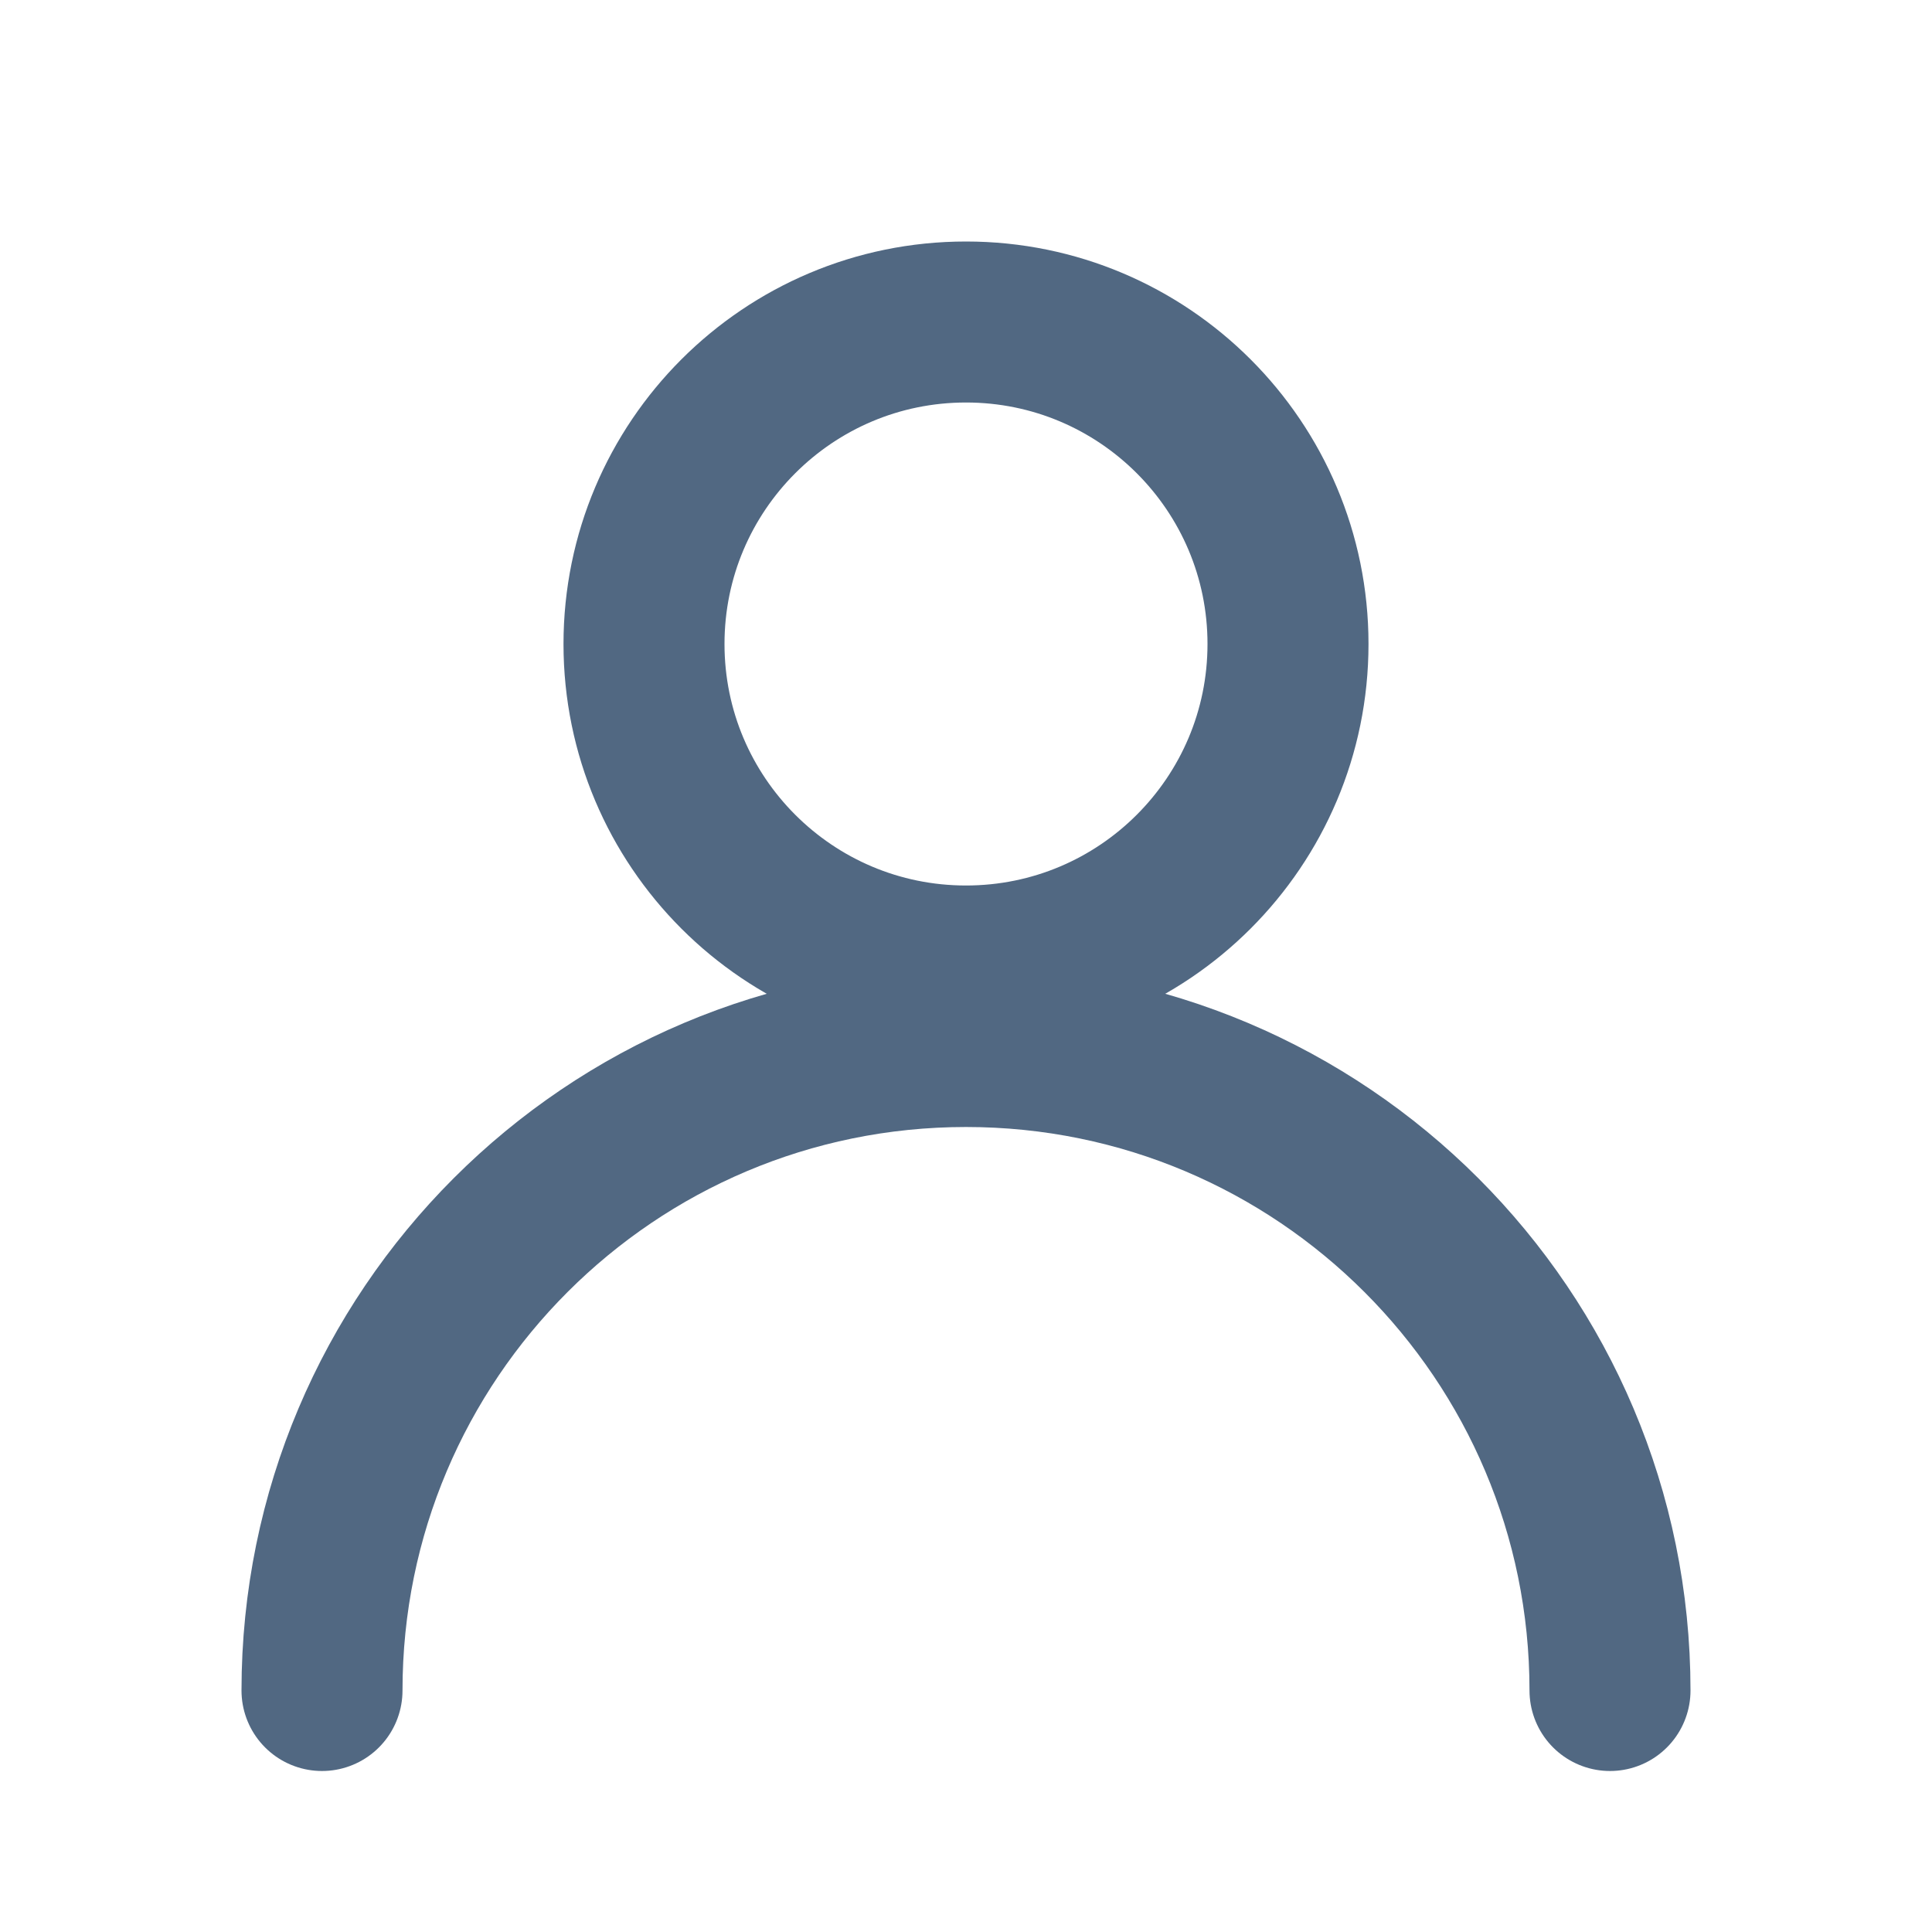
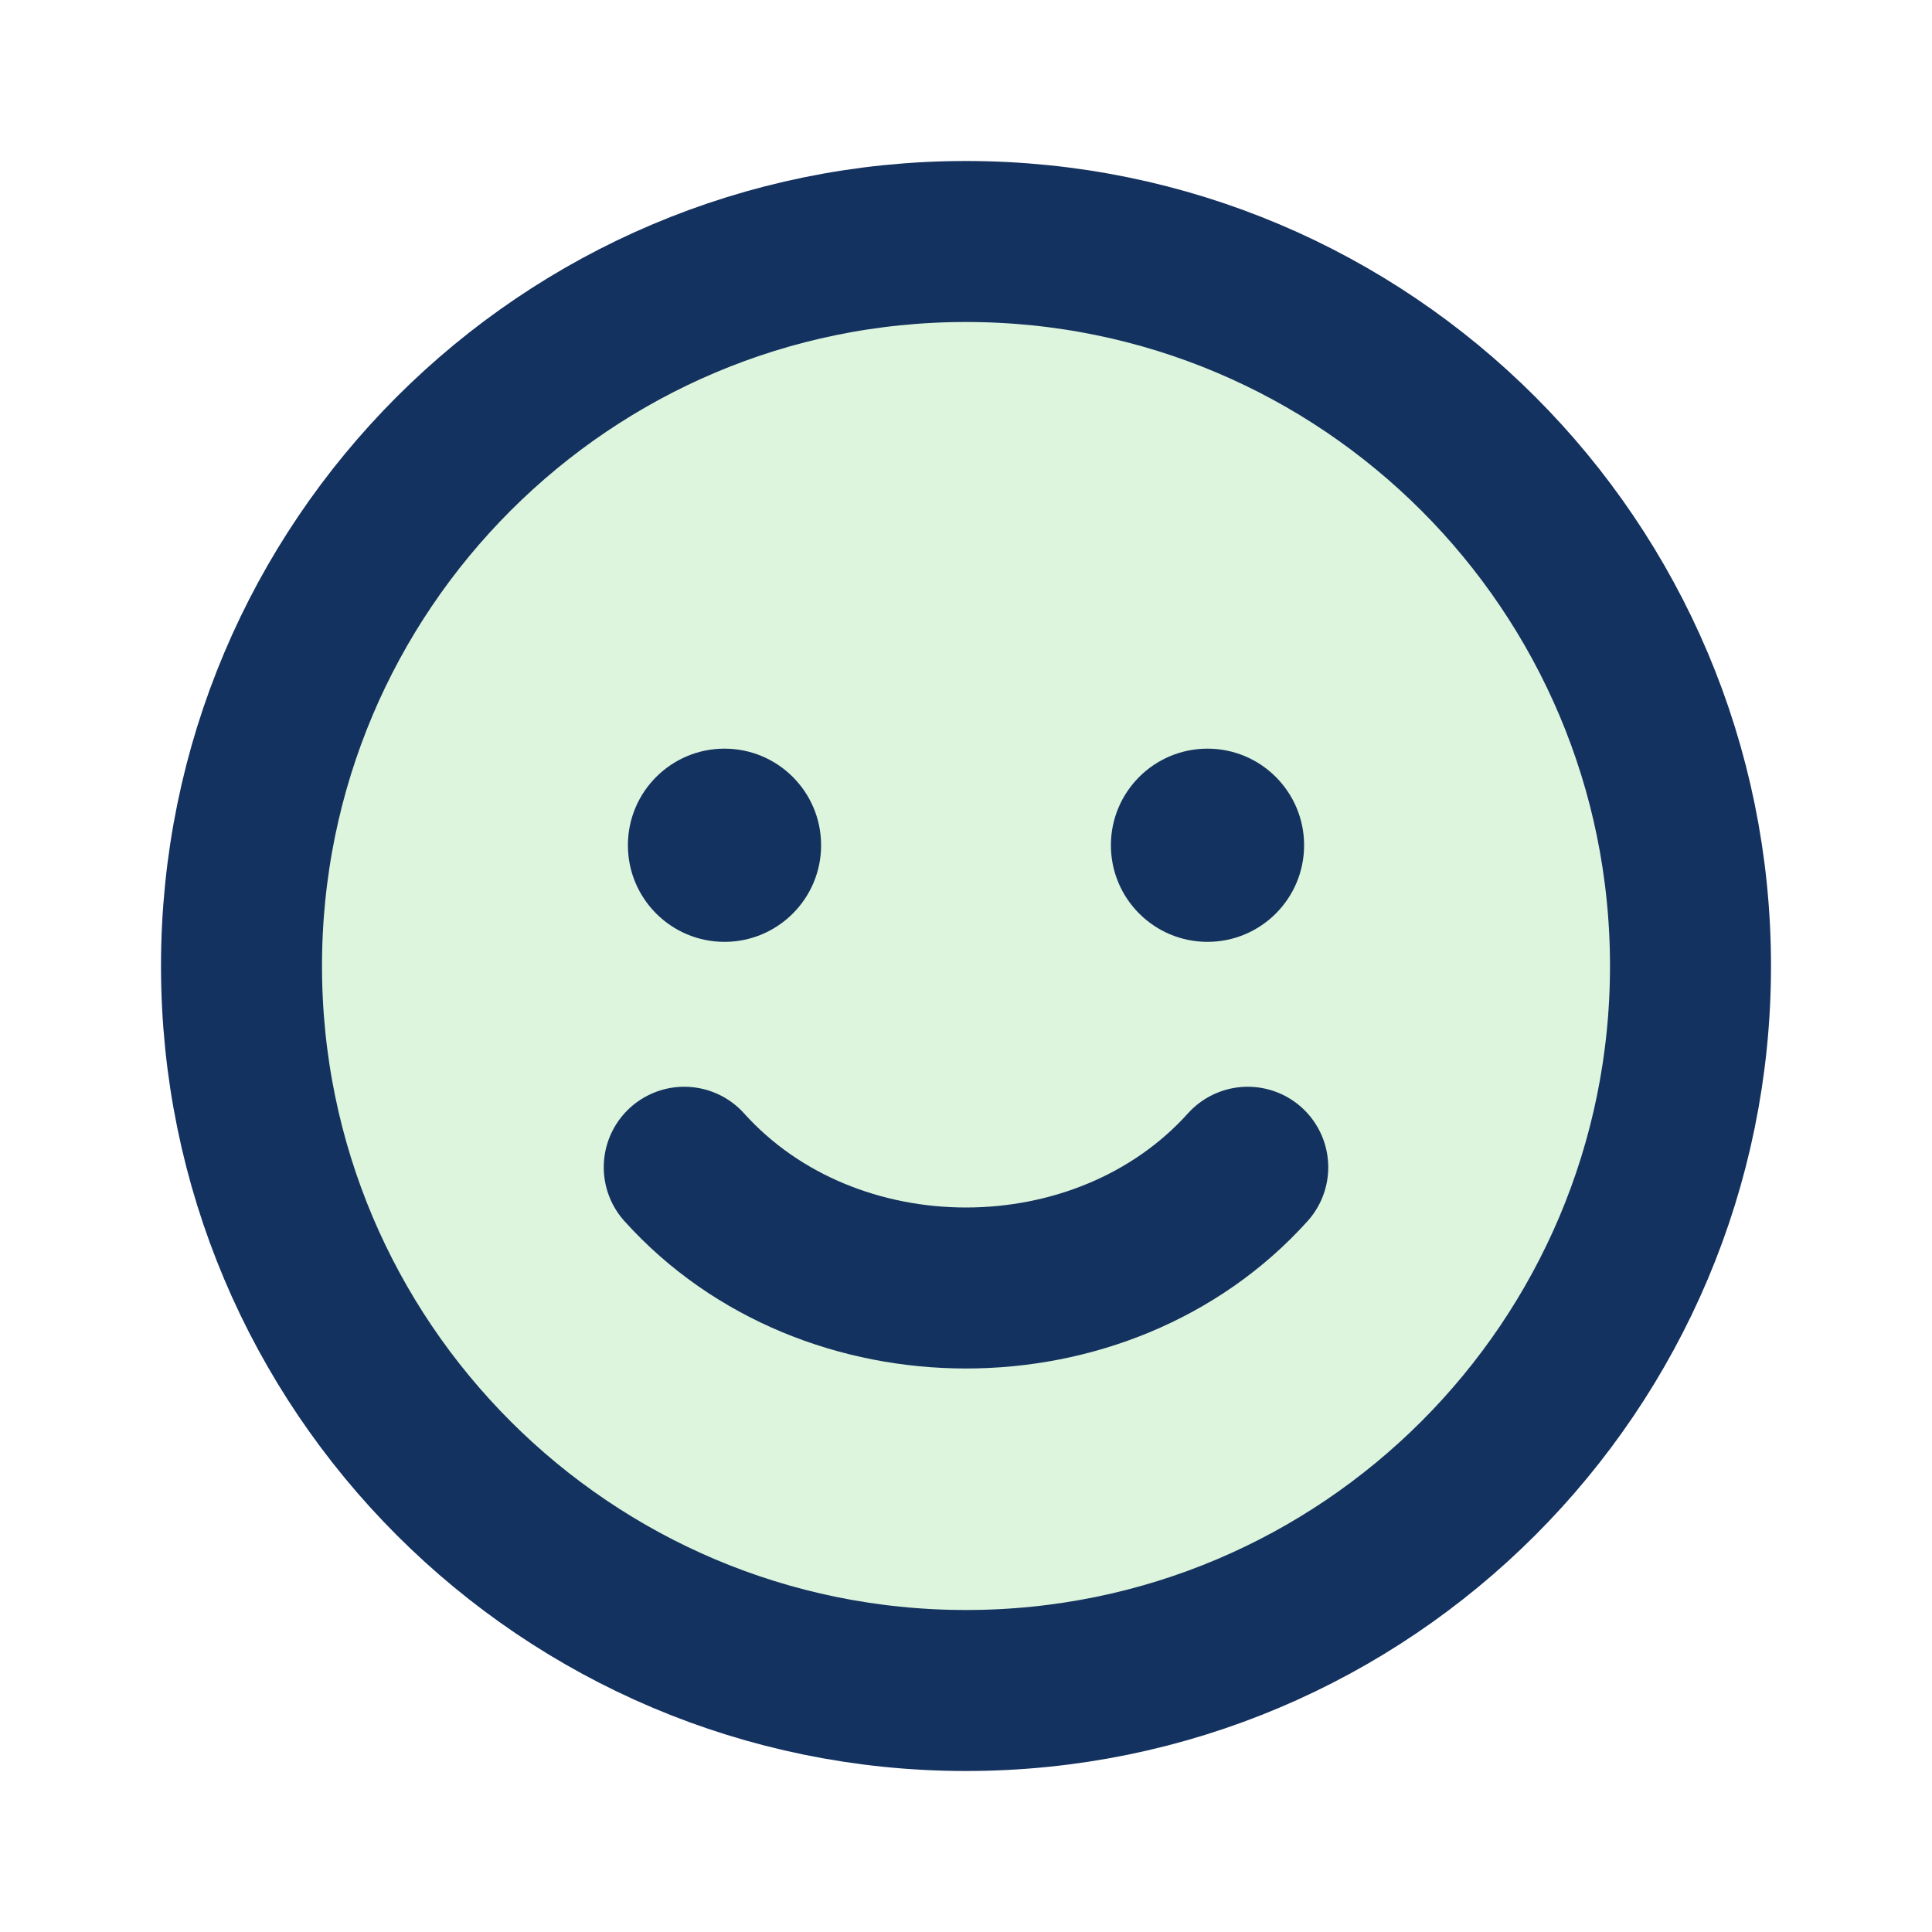
<svg xmlns="http://www.w3.org/2000/svg" viewBox="0 0 24 24">
-   <circle cx="12" cy="8" r="4" fill="none" stroke="#516882" stroke-width="2" />
-   <path d="M4 21a8 8 0 0 1 16 0" fill="none" stroke="#516882" stroke-width="2" stroke-linecap="round" />
+   <circle cx="12" cy="12" r="9" fill="#DDF5DD" stroke="#14325F" stroke-width="2" stroke-linecap="round" stroke-linejoin="round" />
+   <circle cx="9" cy="10.5" r="1.2" fill="#14325F" />
+   <circle cx="15" cy="10.5" r="1.2" fill="#14325F" />
+   <path d="M8.5 14.5c1.8 2 5.2 2 7 0" fill="none" stroke="#14325F" stroke-width="2" stroke-linecap="round" stroke-linejoin="round" />
</svg>
